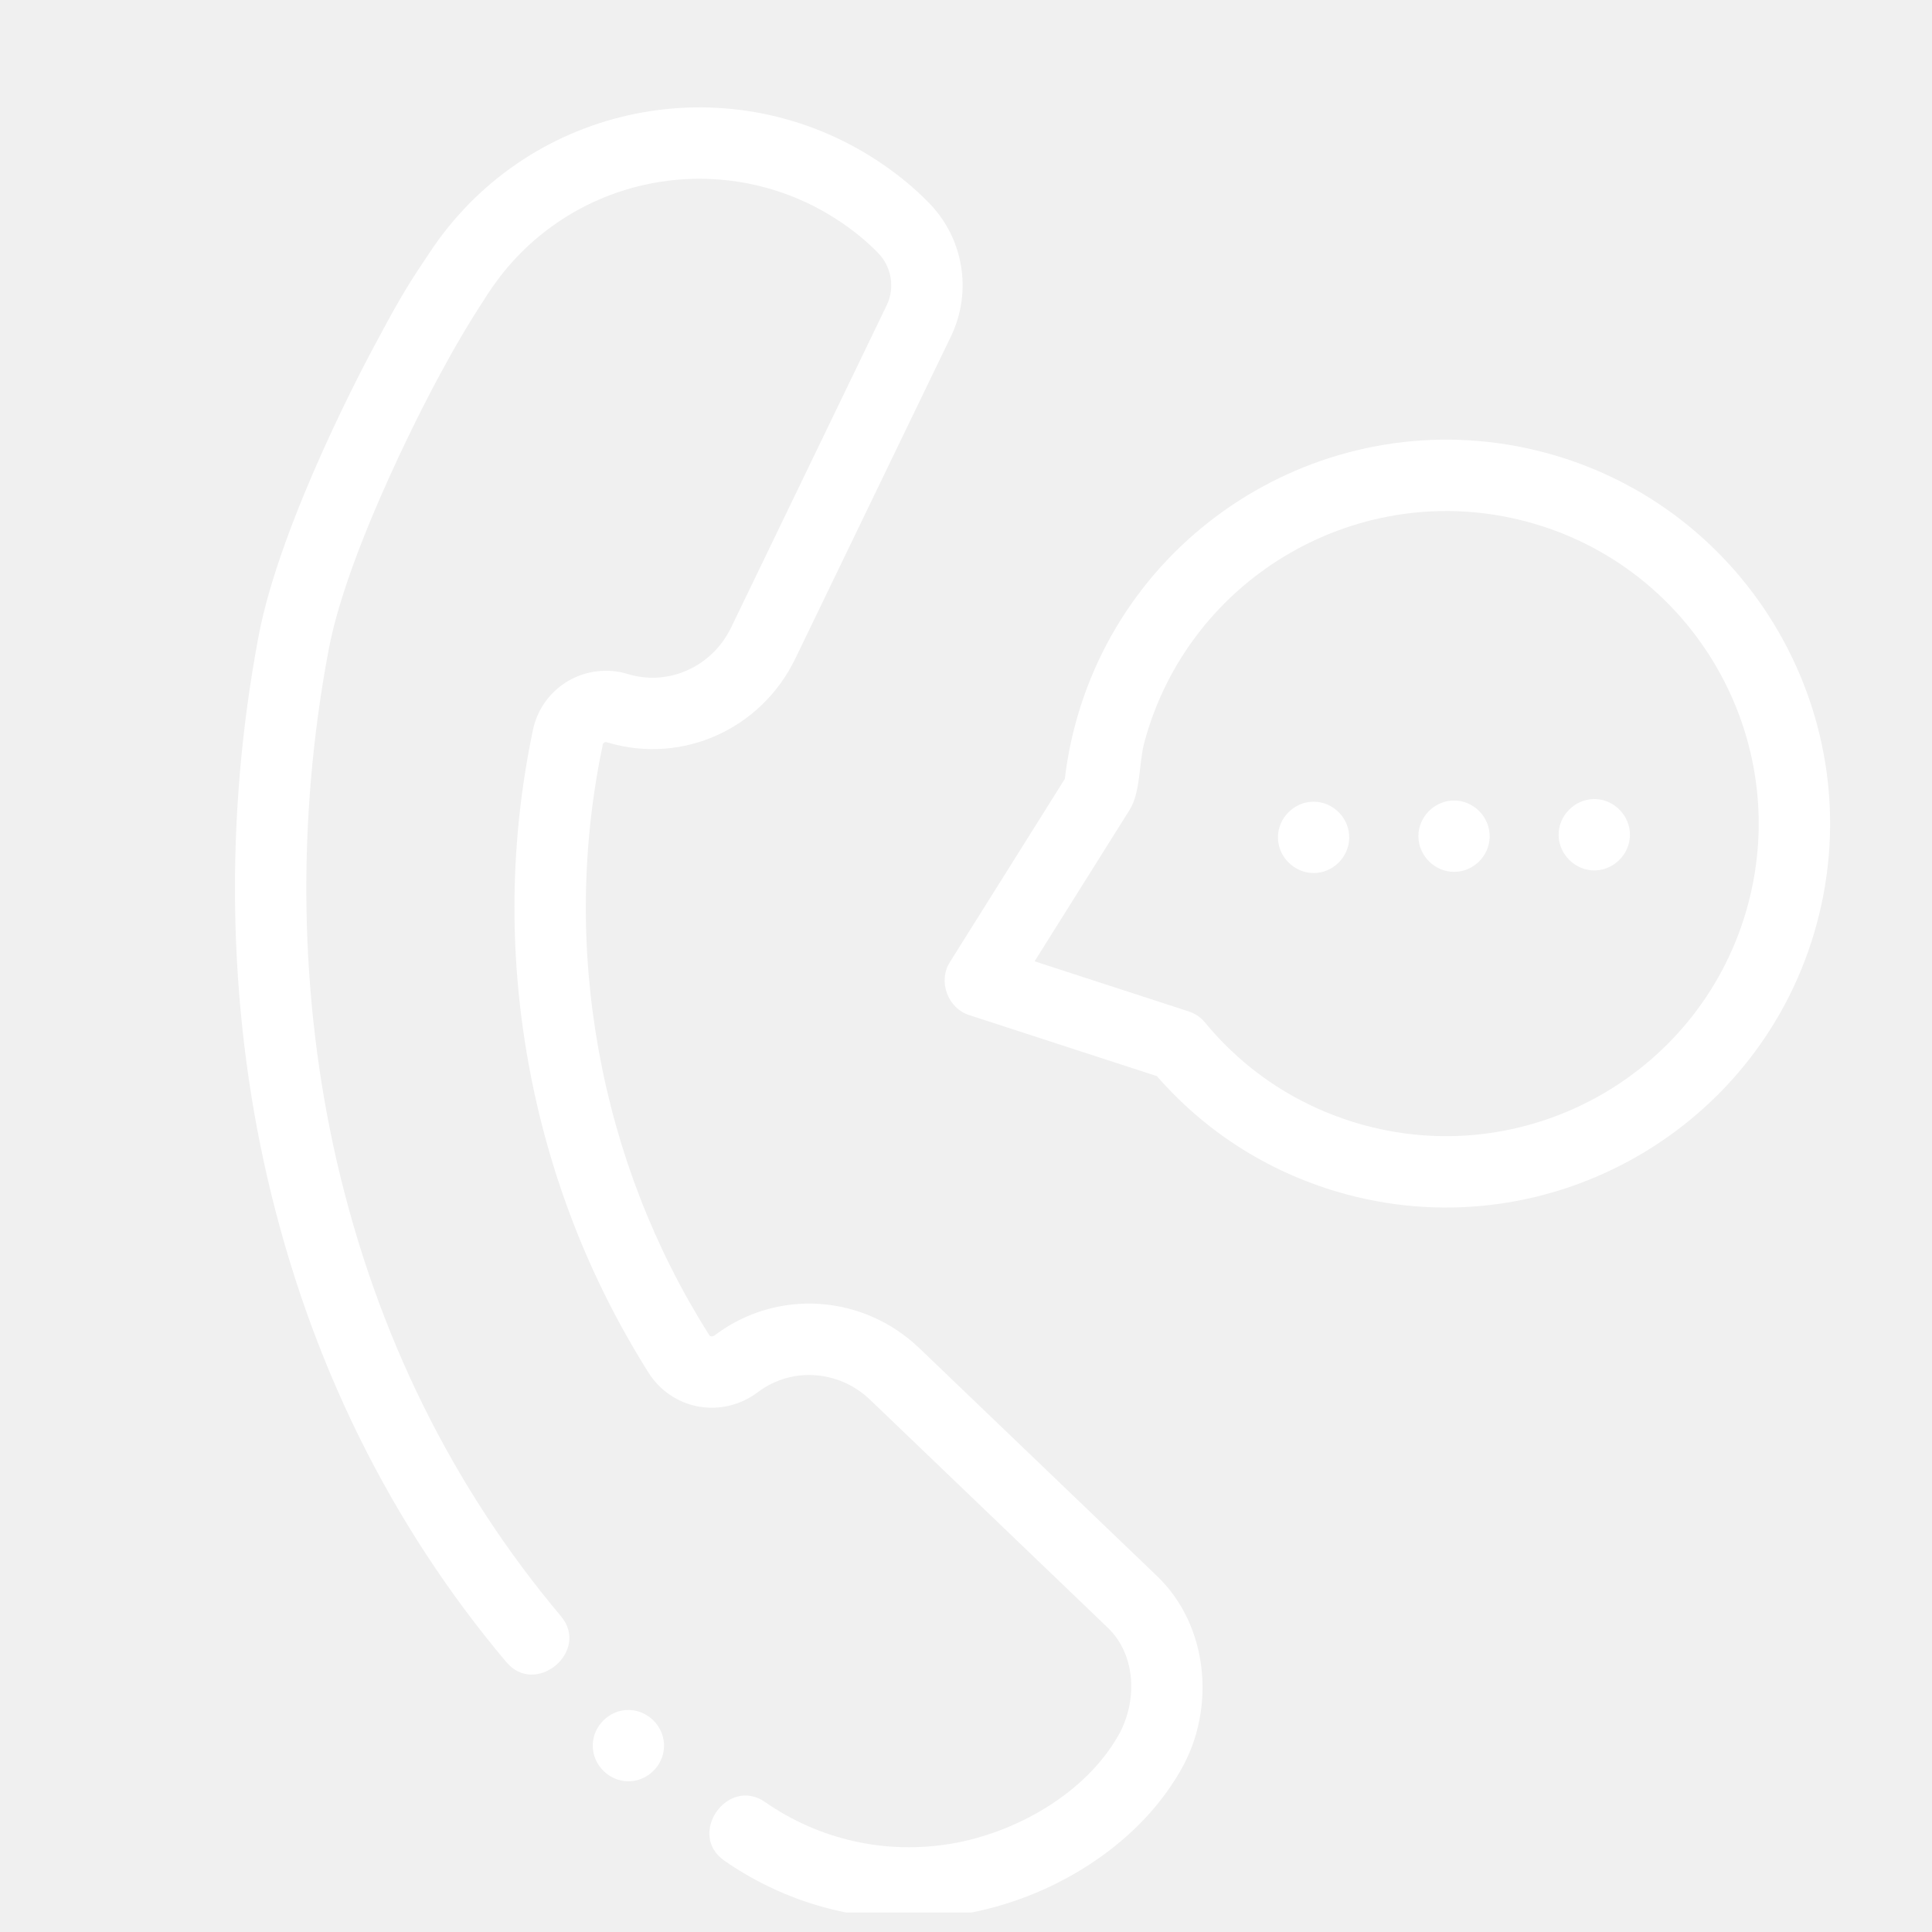
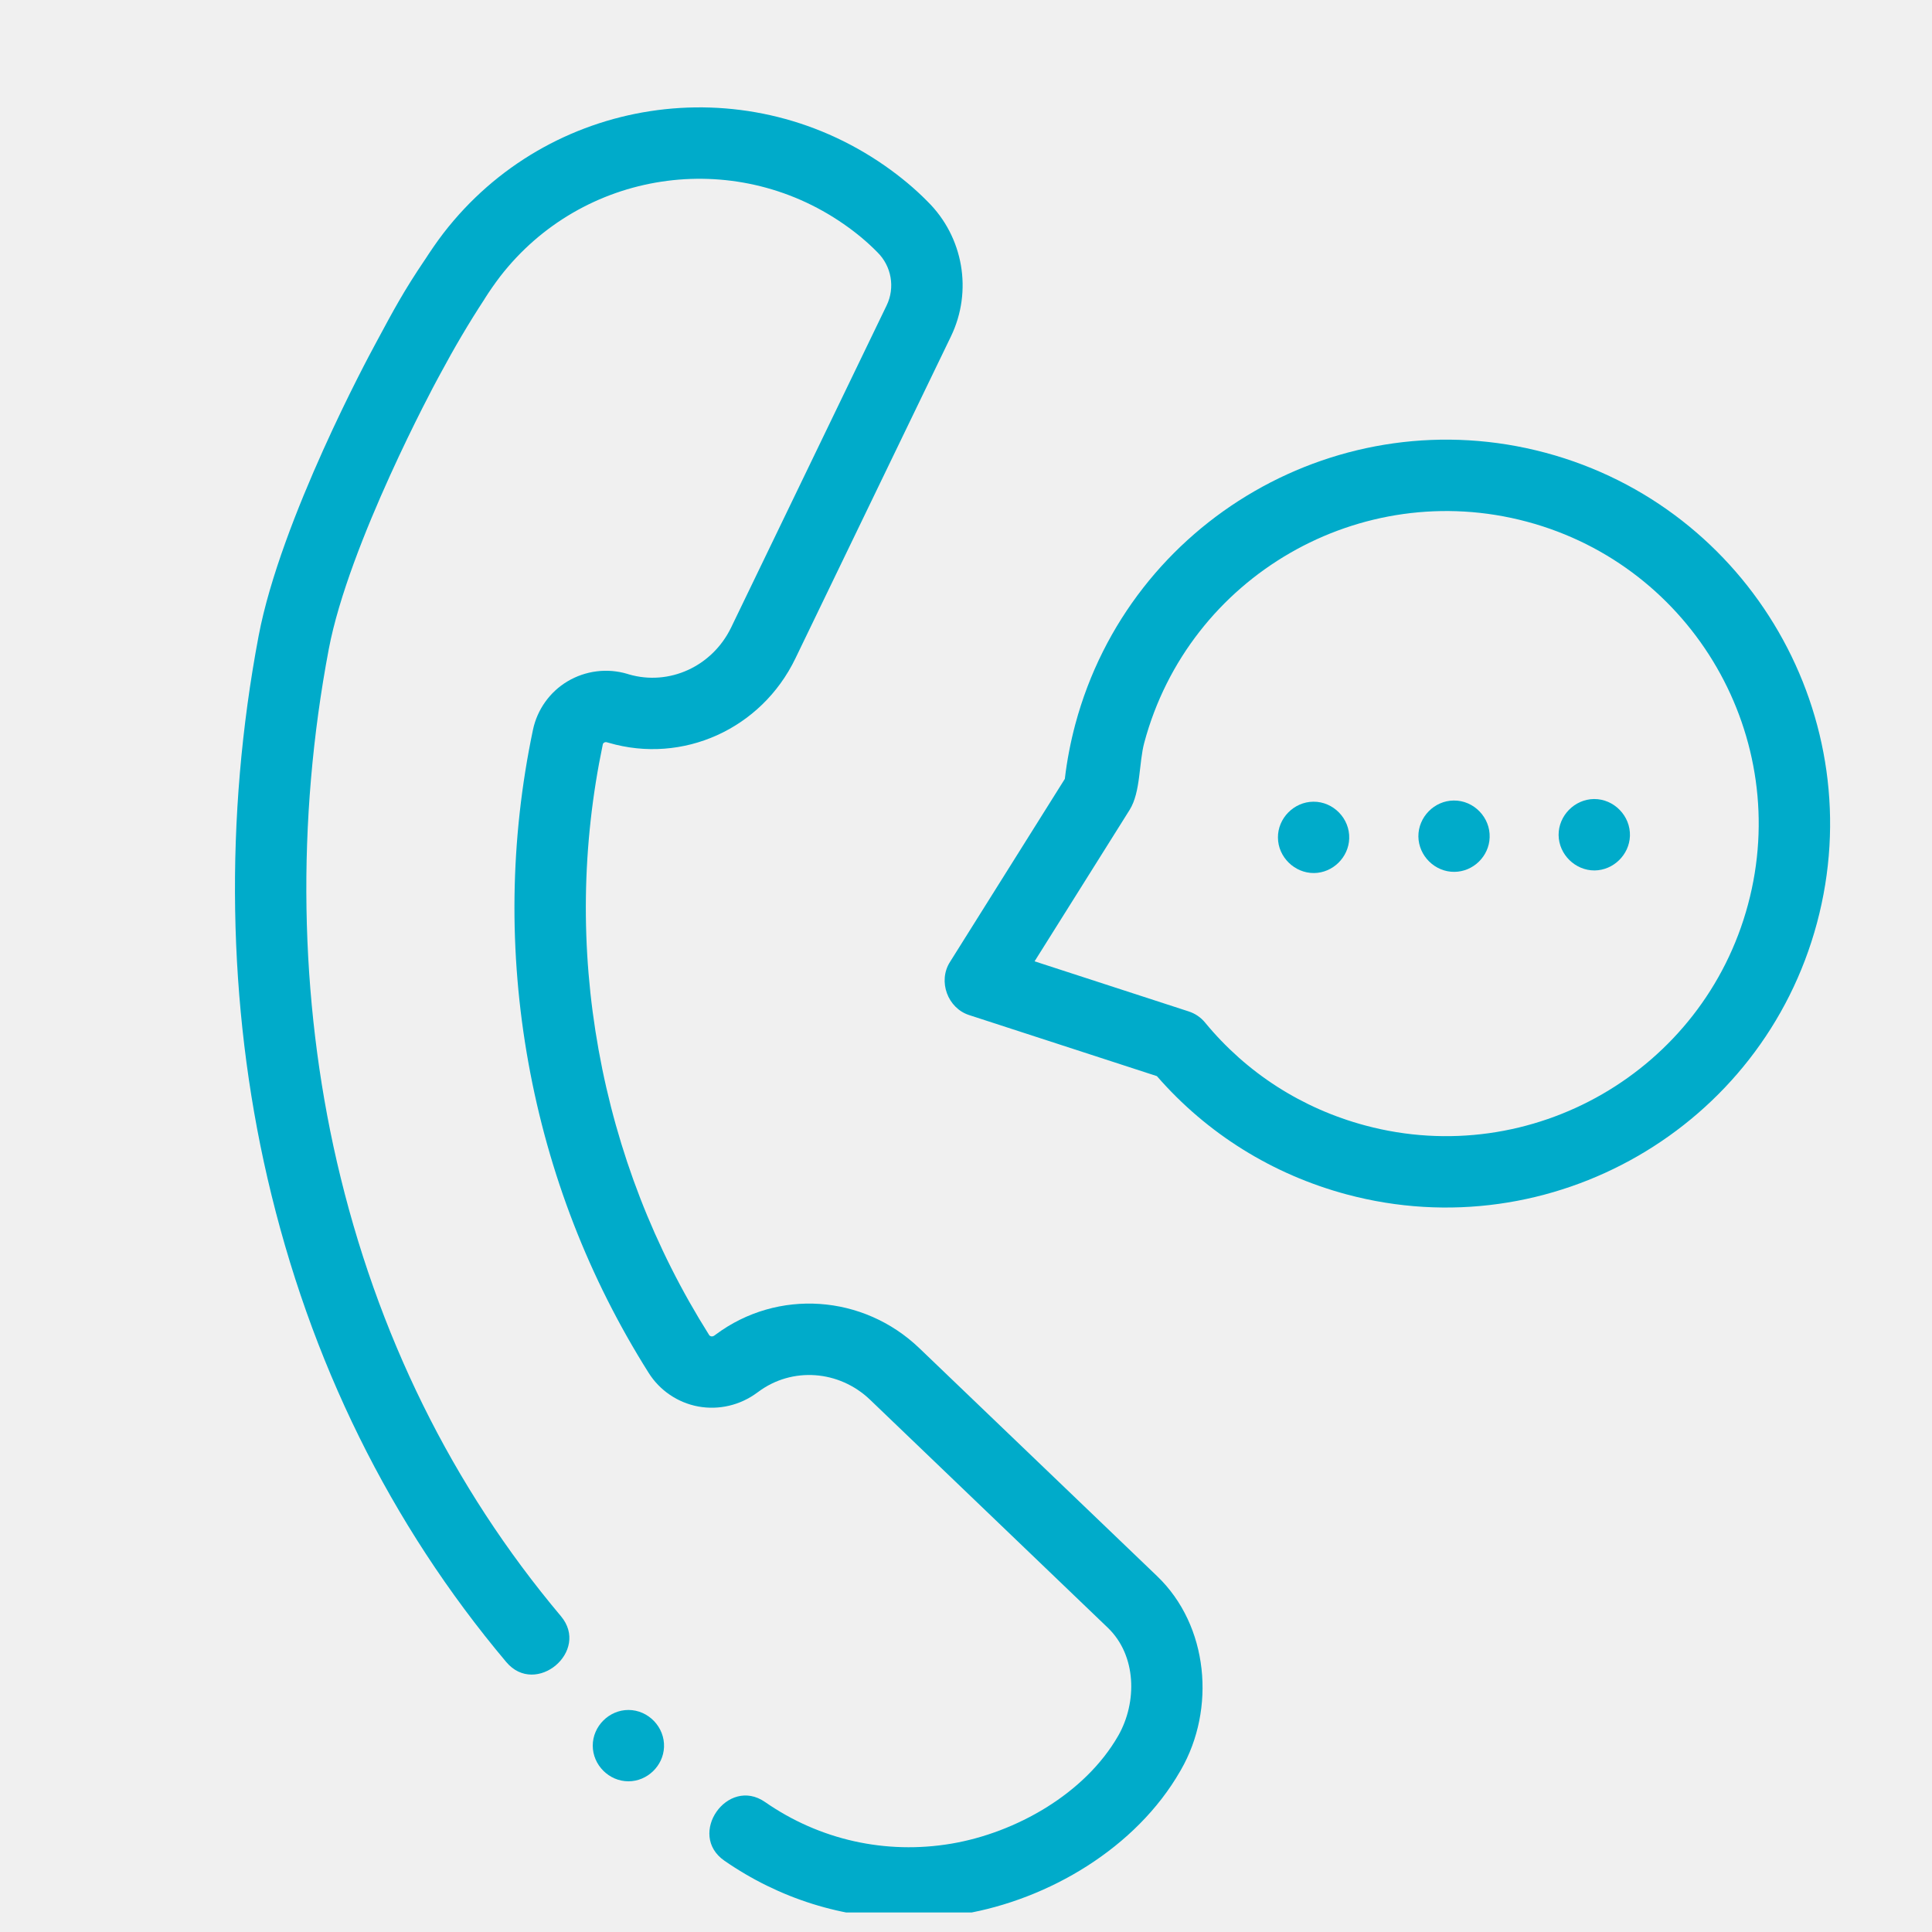
<svg xmlns="http://www.w3.org/2000/svg" width="26" height="26" viewBox="0 0 26 26" fill="none">
  <g clip-path="url(#clip0)">
-     <path d="M15.572 21.211L12.373 18.144C11.617 17.419 10.464 17.341 9.633 17.959C9.633 17.959 9.629 17.962 9.629 17.962L9.614 17.973C9.597 17.985 9.582 17.986 9.571 17.984C9.552 17.98 9.544 17.968 9.542 17.964C8.803 16.791 8.303 15.501 8.056 14.131C7.809 12.761 7.828 11.377 8.112 10.019C8.113 10.015 8.115 10.002 8.13 9.994C8.142 9.987 8.155 9.985 8.169 9.99L8.191 9.996C9.189 10.288 10.245 9.811 10.703 8.863L12.797 4.528C13.092 3.917 12.965 3.188 12.483 2.712C12.312 2.538 12.117 2.376 11.903 2.227C9.993 0.9 7.385 1.3 5.967 3.139C5.879 3.254 5.797 3.374 5.718 3.496L5.717 3.497C5.433 3.917 5.293 4.18 5.08 4.576L5.035 4.66C4.983 4.755 3.777 6.988 3.48 8.56C3.019 10.999 3.06 13.521 3.599 15.853C4.168 18.316 5.249 20.508 6.813 22.367C7.21 22.839 7.946 22.221 7.548 21.749C6.083 20.007 5.069 17.95 4.534 15.636C4.026 13.433 3.987 11.048 4.424 8.738C4.693 7.314 5.866 5.14 5.879 5.117L5.926 5.03C6.111 4.685 6.306 4.352 6.521 4.024L6.524 4.018C6.588 3.917 6.657 3.818 6.73 3.722C7.836 2.292 9.867 1.982 11.355 3.016C11.521 3.131 11.671 3.256 11.801 3.388C11.803 3.39 11.805 3.392 11.807 3.394C11.998 3.582 12.048 3.87 11.932 4.11L9.839 8.445C9.585 8.969 9.006 9.234 8.462 9.075L8.443 9.069C8.173 8.988 7.88 9.025 7.638 9.169C7.399 9.311 7.229 9.55 7.172 9.823C6.862 11.302 6.842 12.809 7.111 14.302C7.38 15.793 7.924 17.198 8.729 18.475C8.878 18.712 9.121 18.877 9.397 18.928C9.675 18.979 9.964 18.911 10.193 18.739L10.206 18.73C10.66 18.392 11.292 18.438 11.709 18.837L14.907 21.904C15.298 22.278 15.305 22.909 15.049 23.358C14.601 24.14 13.67 24.664 12.804 24.811C11.922 24.96 11.031 24.762 10.296 24.251C9.79 23.9 9.241 24.688 9.748 25.04C10.486 25.552 11.347 25.82 12.228 25.82C12.473 25.82 12.719 25.799 12.964 25.758C14.115 25.563 15.29 24.867 15.882 23.836L15.893 23.817C16.363 22.999 16.267 21.877 15.572 21.211Z" fill="white" />
-     <path d="M20.799 6.093C18.047 5.356 15.209 6.995 14.471 9.747C14.407 9.987 14.359 10.234 14.33 10.482L12.783 12.948C12.62 13.207 12.754 13.567 13.041 13.66L15.569 14.482C16.244 15.257 17.125 15.806 18.124 16.074C20.876 16.811 23.715 15.173 24.452 12.421C25.19 9.669 23.551 6.83 20.799 6.093ZM18.373 15.146C17.522 14.918 16.776 14.44 16.218 13.762C16.16 13.691 16.083 13.639 15.996 13.611L13.923 12.937L15.202 10.899C15.352 10.659 15.326 10.266 15.399 9.995C15.999 7.755 18.31 6.421 20.55 7.021C22.791 7.621 24.125 9.932 23.524 12.172C22.924 14.412 20.613 15.747 18.373 15.146Z" fill="white" />
-     <path d="M17.674 10.789C17.413 10.791 17.195 11.012 17.198 11.273C17.2 11.534 17.422 11.751 17.683 11.749C17.936 11.747 18.149 11.538 18.157 11.285C18.167 11.016 17.943 10.786 17.674 10.789Z" fill="white" />
-     <path d="M8.457 23.012C8.196 23.012 7.977 23.231 7.977 23.492C7.977 23.753 8.196 23.972 8.457 23.972C8.71 23.972 8.925 23.766 8.936 23.513C8.948 23.244 8.726 23.012 8.457 23.012Z" fill="white" />
-     <path d="M19.564 10.773C19.302 10.775 19.086 10.996 19.088 11.257C19.091 11.519 19.312 11.736 19.573 11.733C19.827 11.731 20.039 11.523 20.047 11.27C20.057 11.001 19.834 10.77 19.564 10.773Z" fill="white" />
-     <path d="M21.451 10.753C21.19 10.756 20.973 10.977 20.975 11.238C20.978 11.499 21.199 11.716 21.46 11.714C21.713 11.711 21.926 11.503 21.935 11.25C21.944 10.981 21.721 10.751 21.451 10.753Z" fill="white" />
+     <path d="M15.572 21.211L12.373 18.144C11.617 17.419 10.464 17.341 9.633 17.959C9.633 17.959 9.629 17.962 9.629 17.962L9.614 17.973C9.597 17.985 9.582 17.986 9.571 17.984C9.552 17.98 9.544 17.968 9.542 17.964C8.803 16.791 8.303 15.501 8.056 14.131C7.809 12.761 7.828 11.377 8.112 10.019C8.113 10.015 8.115 10.002 8.13 9.994C8.142 9.987 8.155 9.985 8.169 9.99L8.191 9.996C9.189 10.288 10.245 9.811 10.703 8.863L12.797 4.528C13.092 3.917 12.965 3.188 12.483 2.712C12.312 2.538 12.117 2.376 11.903 2.227C9.993 0.9 7.385 1.3 5.967 3.139C5.879 3.254 5.797 3.374 5.718 3.496L5.717 3.497C5.433 3.917 5.293 4.18 5.08 4.576L5.035 4.66C4.983 4.755 3.777 6.988 3.48 8.56C3.019 10.999 3.06 13.521 3.599 15.853C4.168 18.316 5.249 20.508 6.813 22.367C7.21 22.839 7.946 22.221 7.548 21.749C6.083 20.007 5.069 17.95 4.534 15.636C4.026 13.433 3.987 11.048 4.424 8.738C4.693 7.314 5.866 5.14 5.879 5.117L5.926 5.03C6.111 4.685 6.306 4.352 6.521 4.024L6.524 4.018C6.588 3.917 6.657 3.818 6.73 3.722C7.836 2.292 9.867 1.982 11.355 3.016C11.521 3.131 11.671 3.256 11.801 3.388C11.803 3.39 11.805 3.392 11.807 3.394C11.998 3.582 12.048 3.87 11.932 4.11L9.839 8.445C9.585 8.969 9.006 9.234 8.462 9.075L8.443 9.069C8.173 8.988 7.88 9.025 7.638 9.169C7.399 9.311 7.229 9.55 7.172 9.823C6.862 11.302 6.842 12.809 7.111 14.302C7.38 15.793 7.924 17.198 8.729 18.475C8.878 18.712 9.121 18.877 9.397 18.928C9.675 18.979 9.964 18.911 10.193 18.739L10.206 18.73C10.66 18.392 11.292 18.438 11.709 18.837L14.907 21.904C15.298 22.278 15.305 22.909 15.049 23.358C14.601 24.14 13.67 24.664 12.804 24.811C11.922 24.96 11.031 24.762 10.296 24.251C9.79 23.9 9.241 24.688 9.748 25.04C10.486 25.552 11.347 25.82 12.228 25.82C12.473 25.82 12.719 25.799 12.964 25.758C14.115 25.563 15.29 24.867 15.882 23.836L15.893 23.817C16.363 22.999 16.267 21.877 15.572 21.211Z" fill="#00ABCA" />
+     <path d="M20.799 6.093C18.047 5.356 15.209 6.995 14.471 9.747C14.407 9.987 14.359 10.234 14.33 10.482L12.783 12.948C12.62 13.207 12.754 13.567 13.041 13.66L15.569 14.482C16.244 15.257 17.125 15.806 18.124 16.074C20.876 16.811 23.715 15.173 24.452 12.421C25.19 9.669 23.551 6.83 20.799 6.093ZM18.373 15.146C17.522 14.918 16.776 14.44 16.218 13.762C16.16 13.691 16.083 13.639 15.996 13.611L13.923 12.937L15.202 10.899C15.352 10.659 15.326 10.266 15.399 9.995C15.999 7.755 18.31 6.421 20.55 7.021C22.791 7.621 24.125 9.932 23.524 12.172C22.924 14.412 20.613 15.747 18.373 15.146Z" fill="#00ABCA" />
+     <path d="M17.674 10.789C17.413 10.791 17.195 11.012 17.198 11.273C17.2 11.534 17.422 11.751 17.683 11.749C17.936 11.747 18.149 11.538 18.157 11.285C18.167 11.016 17.943 10.786 17.674 10.789Z" fill="#00ABCA" />
+     <path d="M8.457 23.012C8.196 23.012 7.977 23.231 7.977 23.492C7.977 23.753 8.196 23.972 8.457 23.972C8.71 23.972 8.925 23.766 8.936 23.513C8.948 23.244 8.726 23.012 8.457 23.012Z" fill="#00ABCA" />
+     <path d="M19.564 10.773C19.302 10.775 19.086 10.996 19.088 11.257C19.091 11.519 19.312 11.736 19.573 11.733C19.827 11.731 20.039 11.523 20.047 11.27C20.057 11.001 19.834 10.77 19.564 10.773Z" fill="#00ABCA" />
+     <path d="M21.451 10.753C21.19 10.756 20.973 10.977 20.975 11.238C20.978 11.499 21.199 11.716 21.46 11.714C21.713 11.711 21.926 11.503 21.935 11.25C21.944 10.981 21.721 10.751 21.451 10.753Z" fill="#00ABCA" />
  </g>
  <defs>
    <clipPath id="clip0">
-       <rect width="26" height="25.737" fill="white" />
+       <rect width="26" height="25.737" fill="#00ABCA" />
    </clipPath>
  </defs>
</svg>
